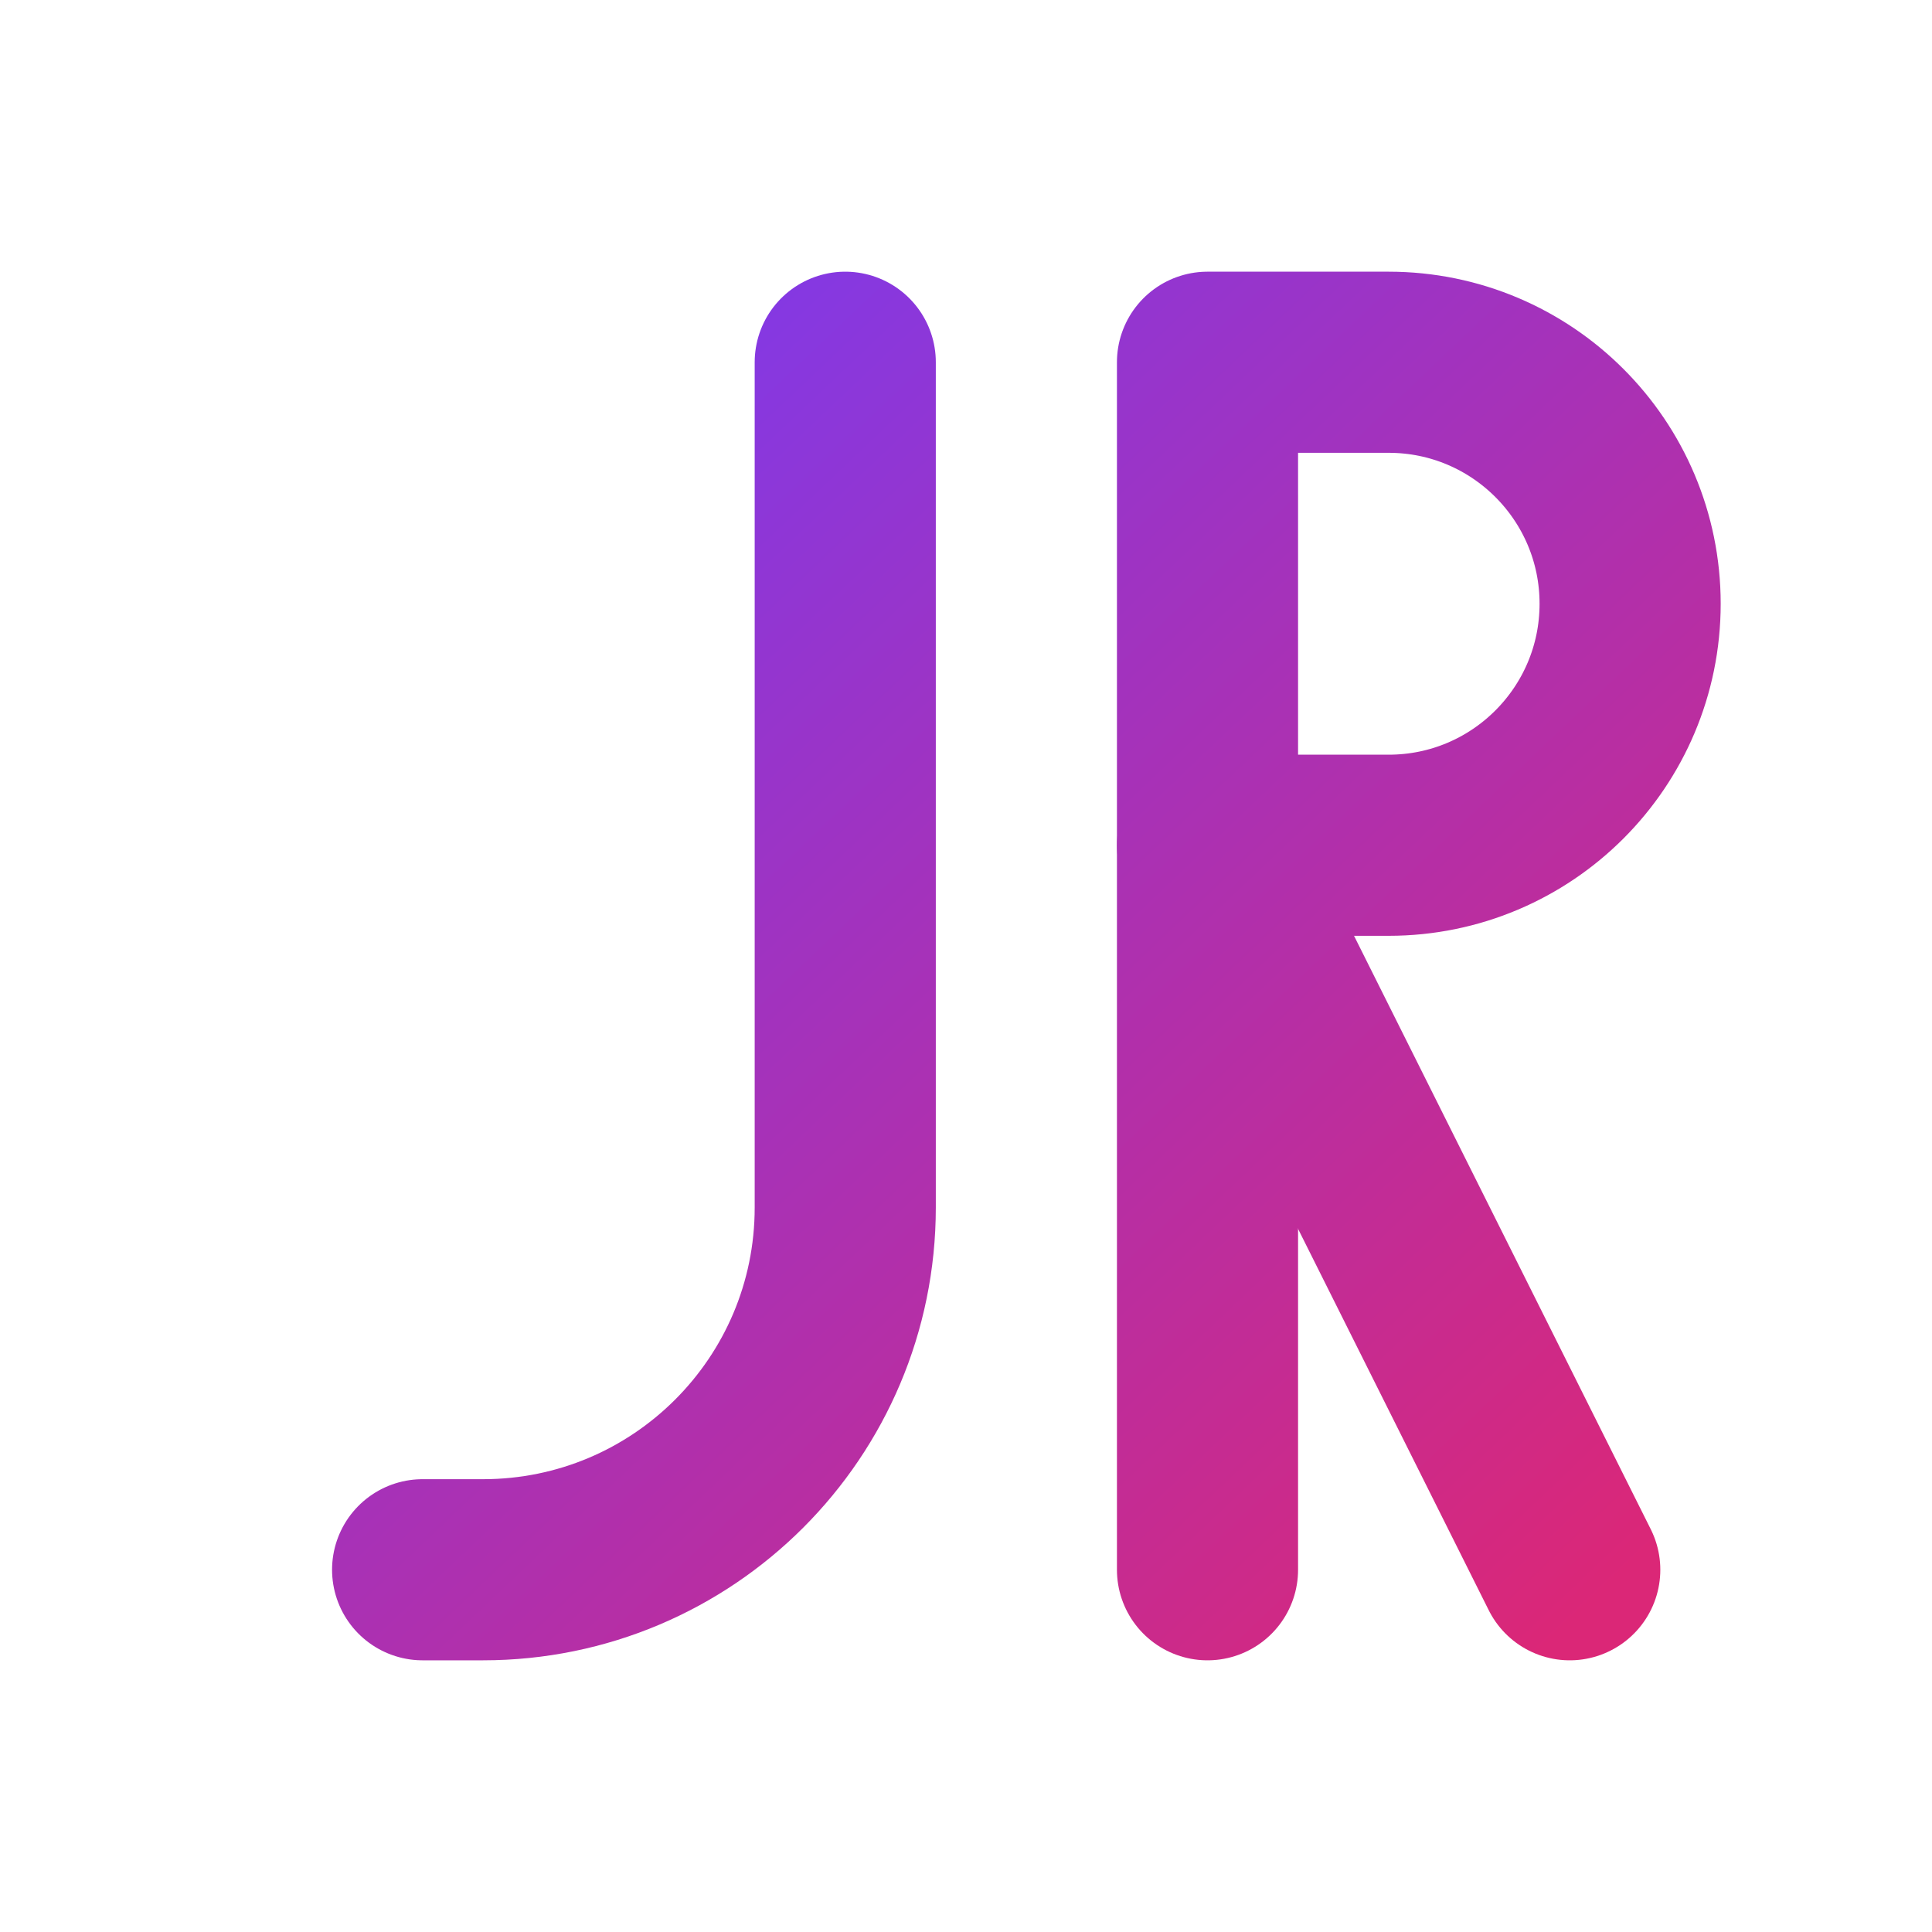
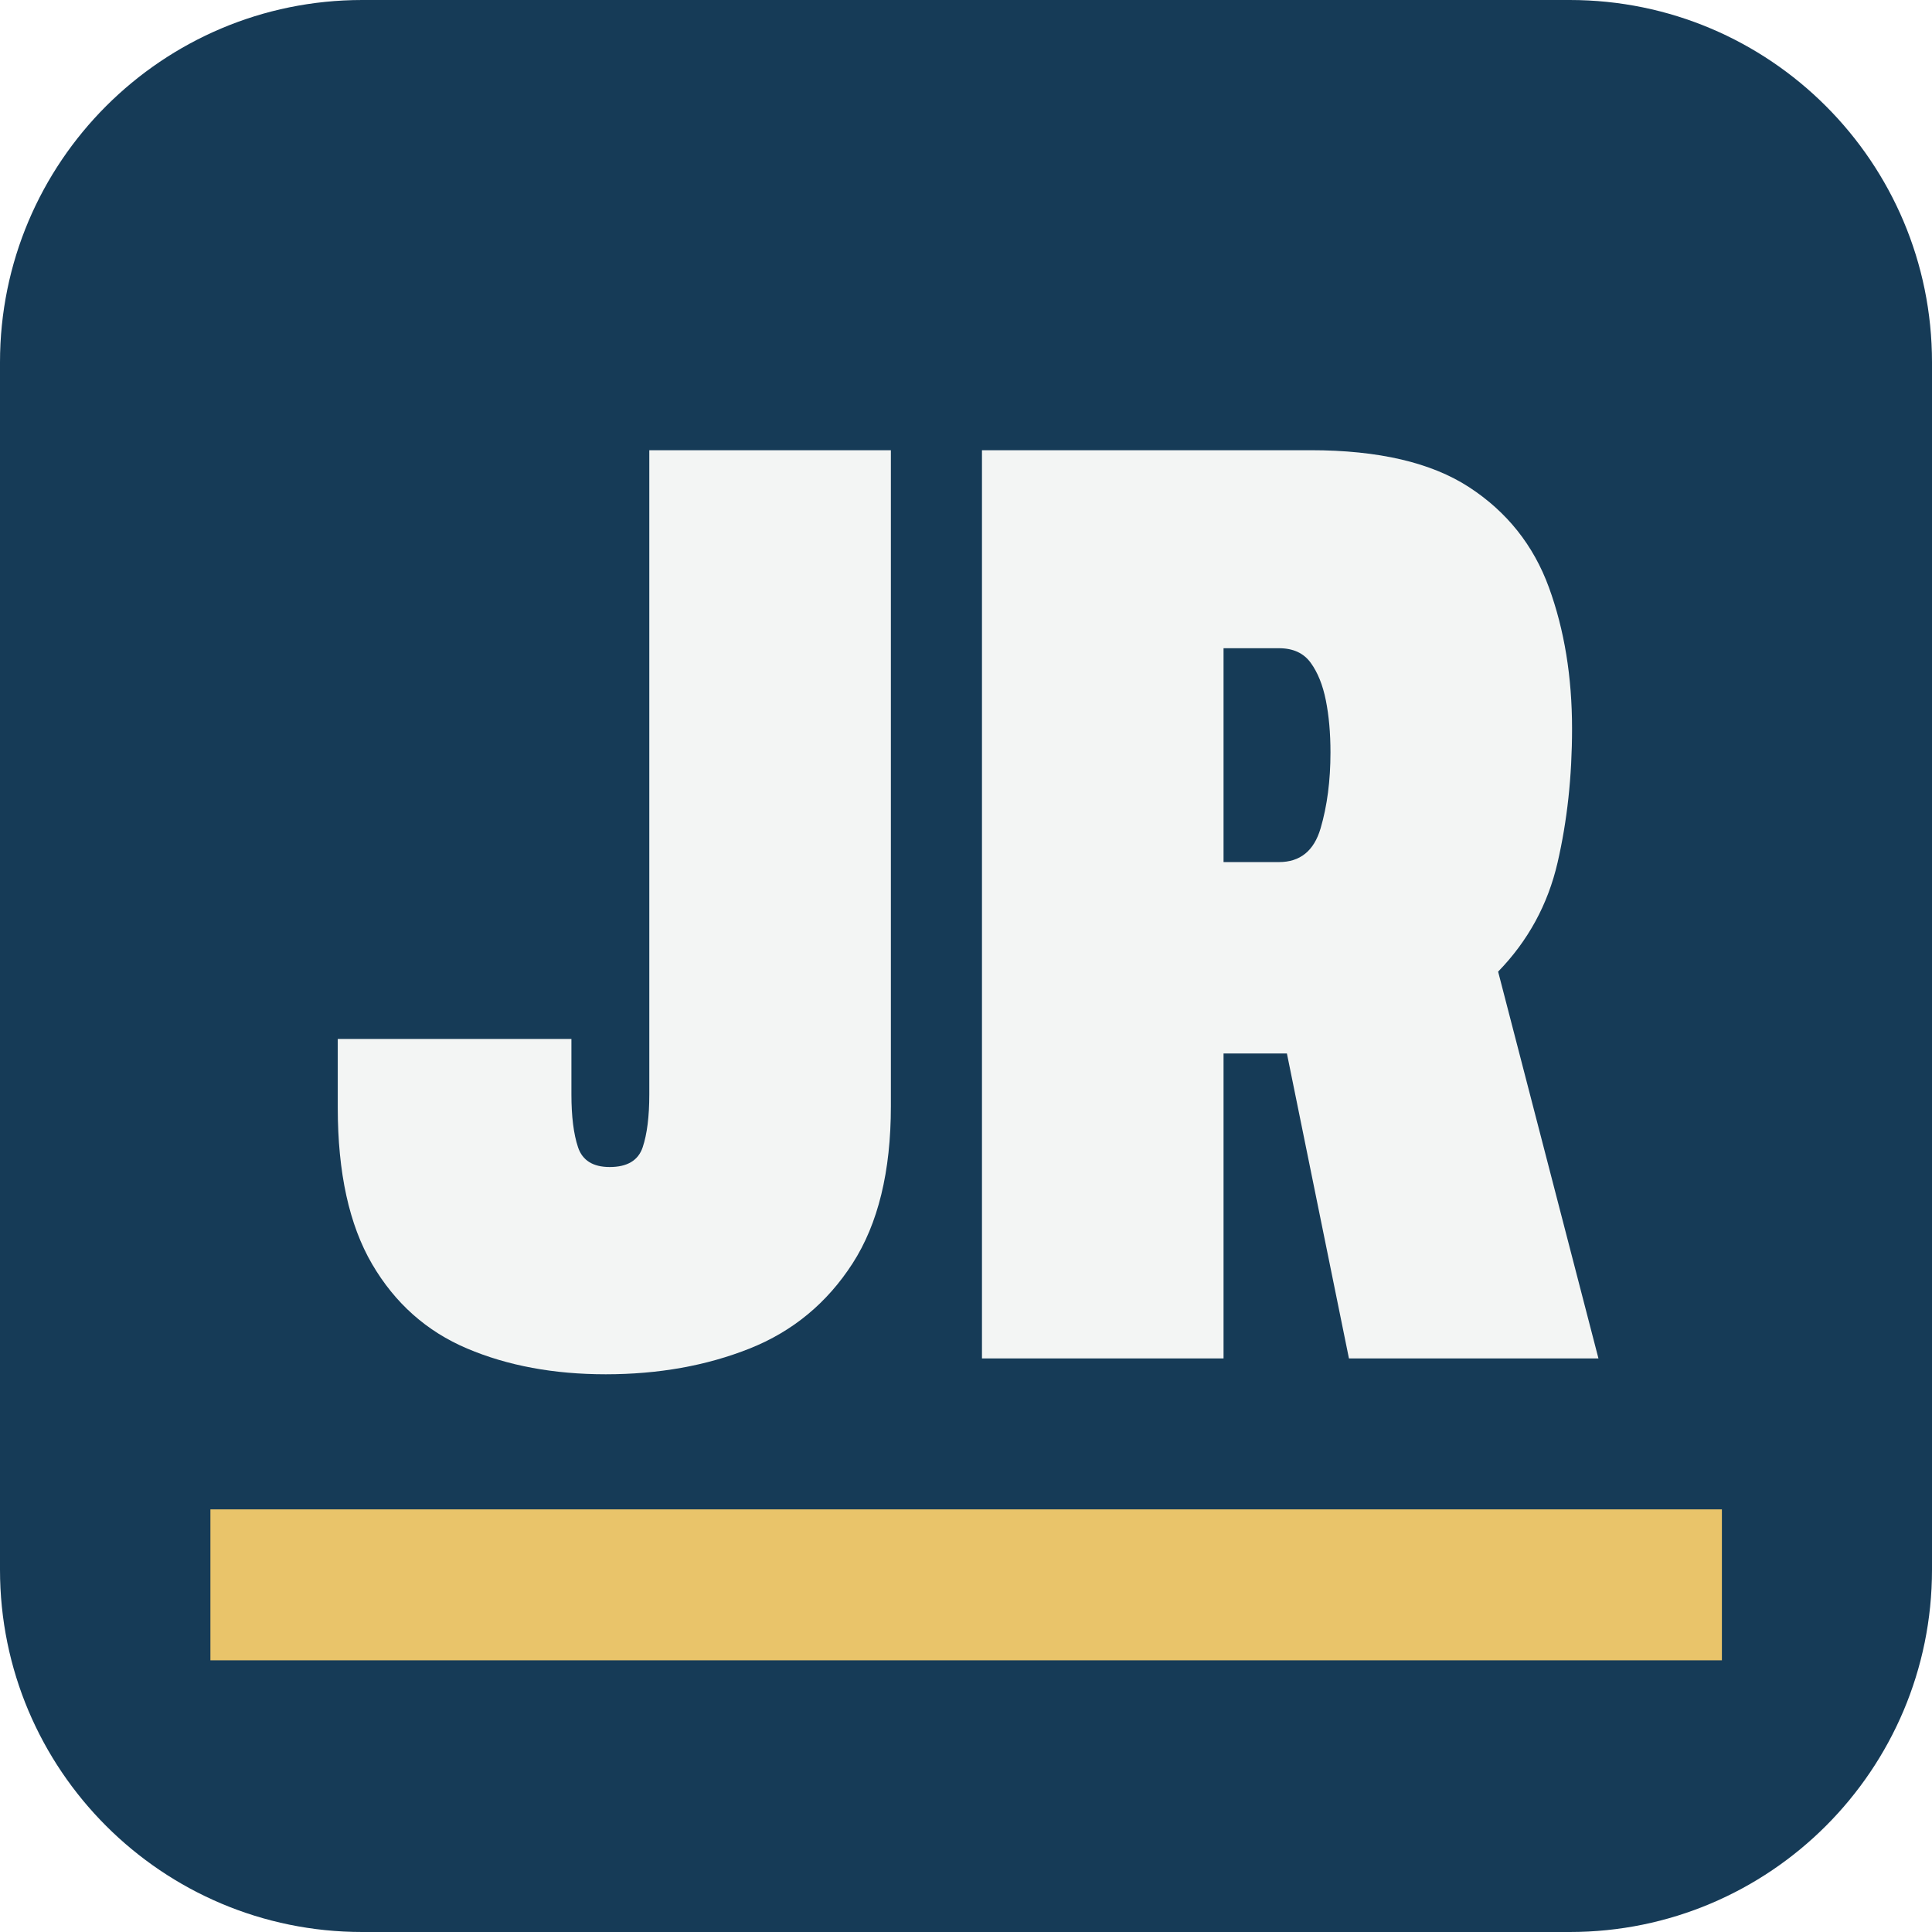
- <svg xmlns="http://www.w3.org/2000/svg" width="32" height="32" viewBox="0 0 32 32" fill="none">
-   <path d="M14 6V20C14 23.314 11.314 26 8 26H7" stroke="url(#logo-gradient)" stroke-width="3" stroke-linecap="round" stroke-linejoin="round" />
-   <path d="M20 26V6H23C25.209 6 27 7.791 27 10C27 12.209 25.209 14 23 14H20" stroke="url(#logo-gradient)" stroke-width="3" stroke-linecap="round" stroke-linejoin="round" />
-   <path d="M20 14L26 26" stroke="url(#logo-gradient)" stroke-width="3" stroke-linecap="round" stroke-linejoin="round" />
-   <defs>
-     <linearGradient id="logo-gradient" x1="8" y1="6" x2="27" y2="26" gradientUnits="userSpaceOnUse">
-       <stop stop-color="#7c3aed" />
-       <stop offset="1" stop-color="#db2777" />
-     </linearGradient>
-   </defs>
+ <svg xmlns="http://www.w3.org/2000/svg" viewBox="0 0 64 64">
+   <rect width="64" height="64" rx="12" fill="#163b57" />
+   <path transform="translate(10.97 45.00) scale(0.04373)" fill="#f3f5f4" d="M208 12Q149 12 103.0 -7.5Q57 -27 31.0 -71.5Q5 -116 5 -190V-242H182V-200Q182 -175 187.0 -160.0Q192 -145 211 -145Q231 -145 236.0 -160.0Q241 -175 241 -200V-688H424V-191Q424 -117 395.0 -72.0Q366 -27 317.0 -7.5Q268 12 208 12ZM493 0V-688H742Q819 -688 862.0 -660.0Q905 -632 922.5 -584.0Q940 -536 940 -477Q940 -423 929.0 -375.5Q918 -328 884 -293L960 0H771L724 -231H676V0ZM676 -376H718Q742 -376 749.5 -401.5Q757 -427 757 -459Q757 -481 753.5 -498.5Q750 -516 742.0 -527.0Q734 -538 718 -538H676Z" />
+   <rect x="6.97" y="50.00" width="50.07" height="5.00" fill="#e9c46a" />
</svg>
